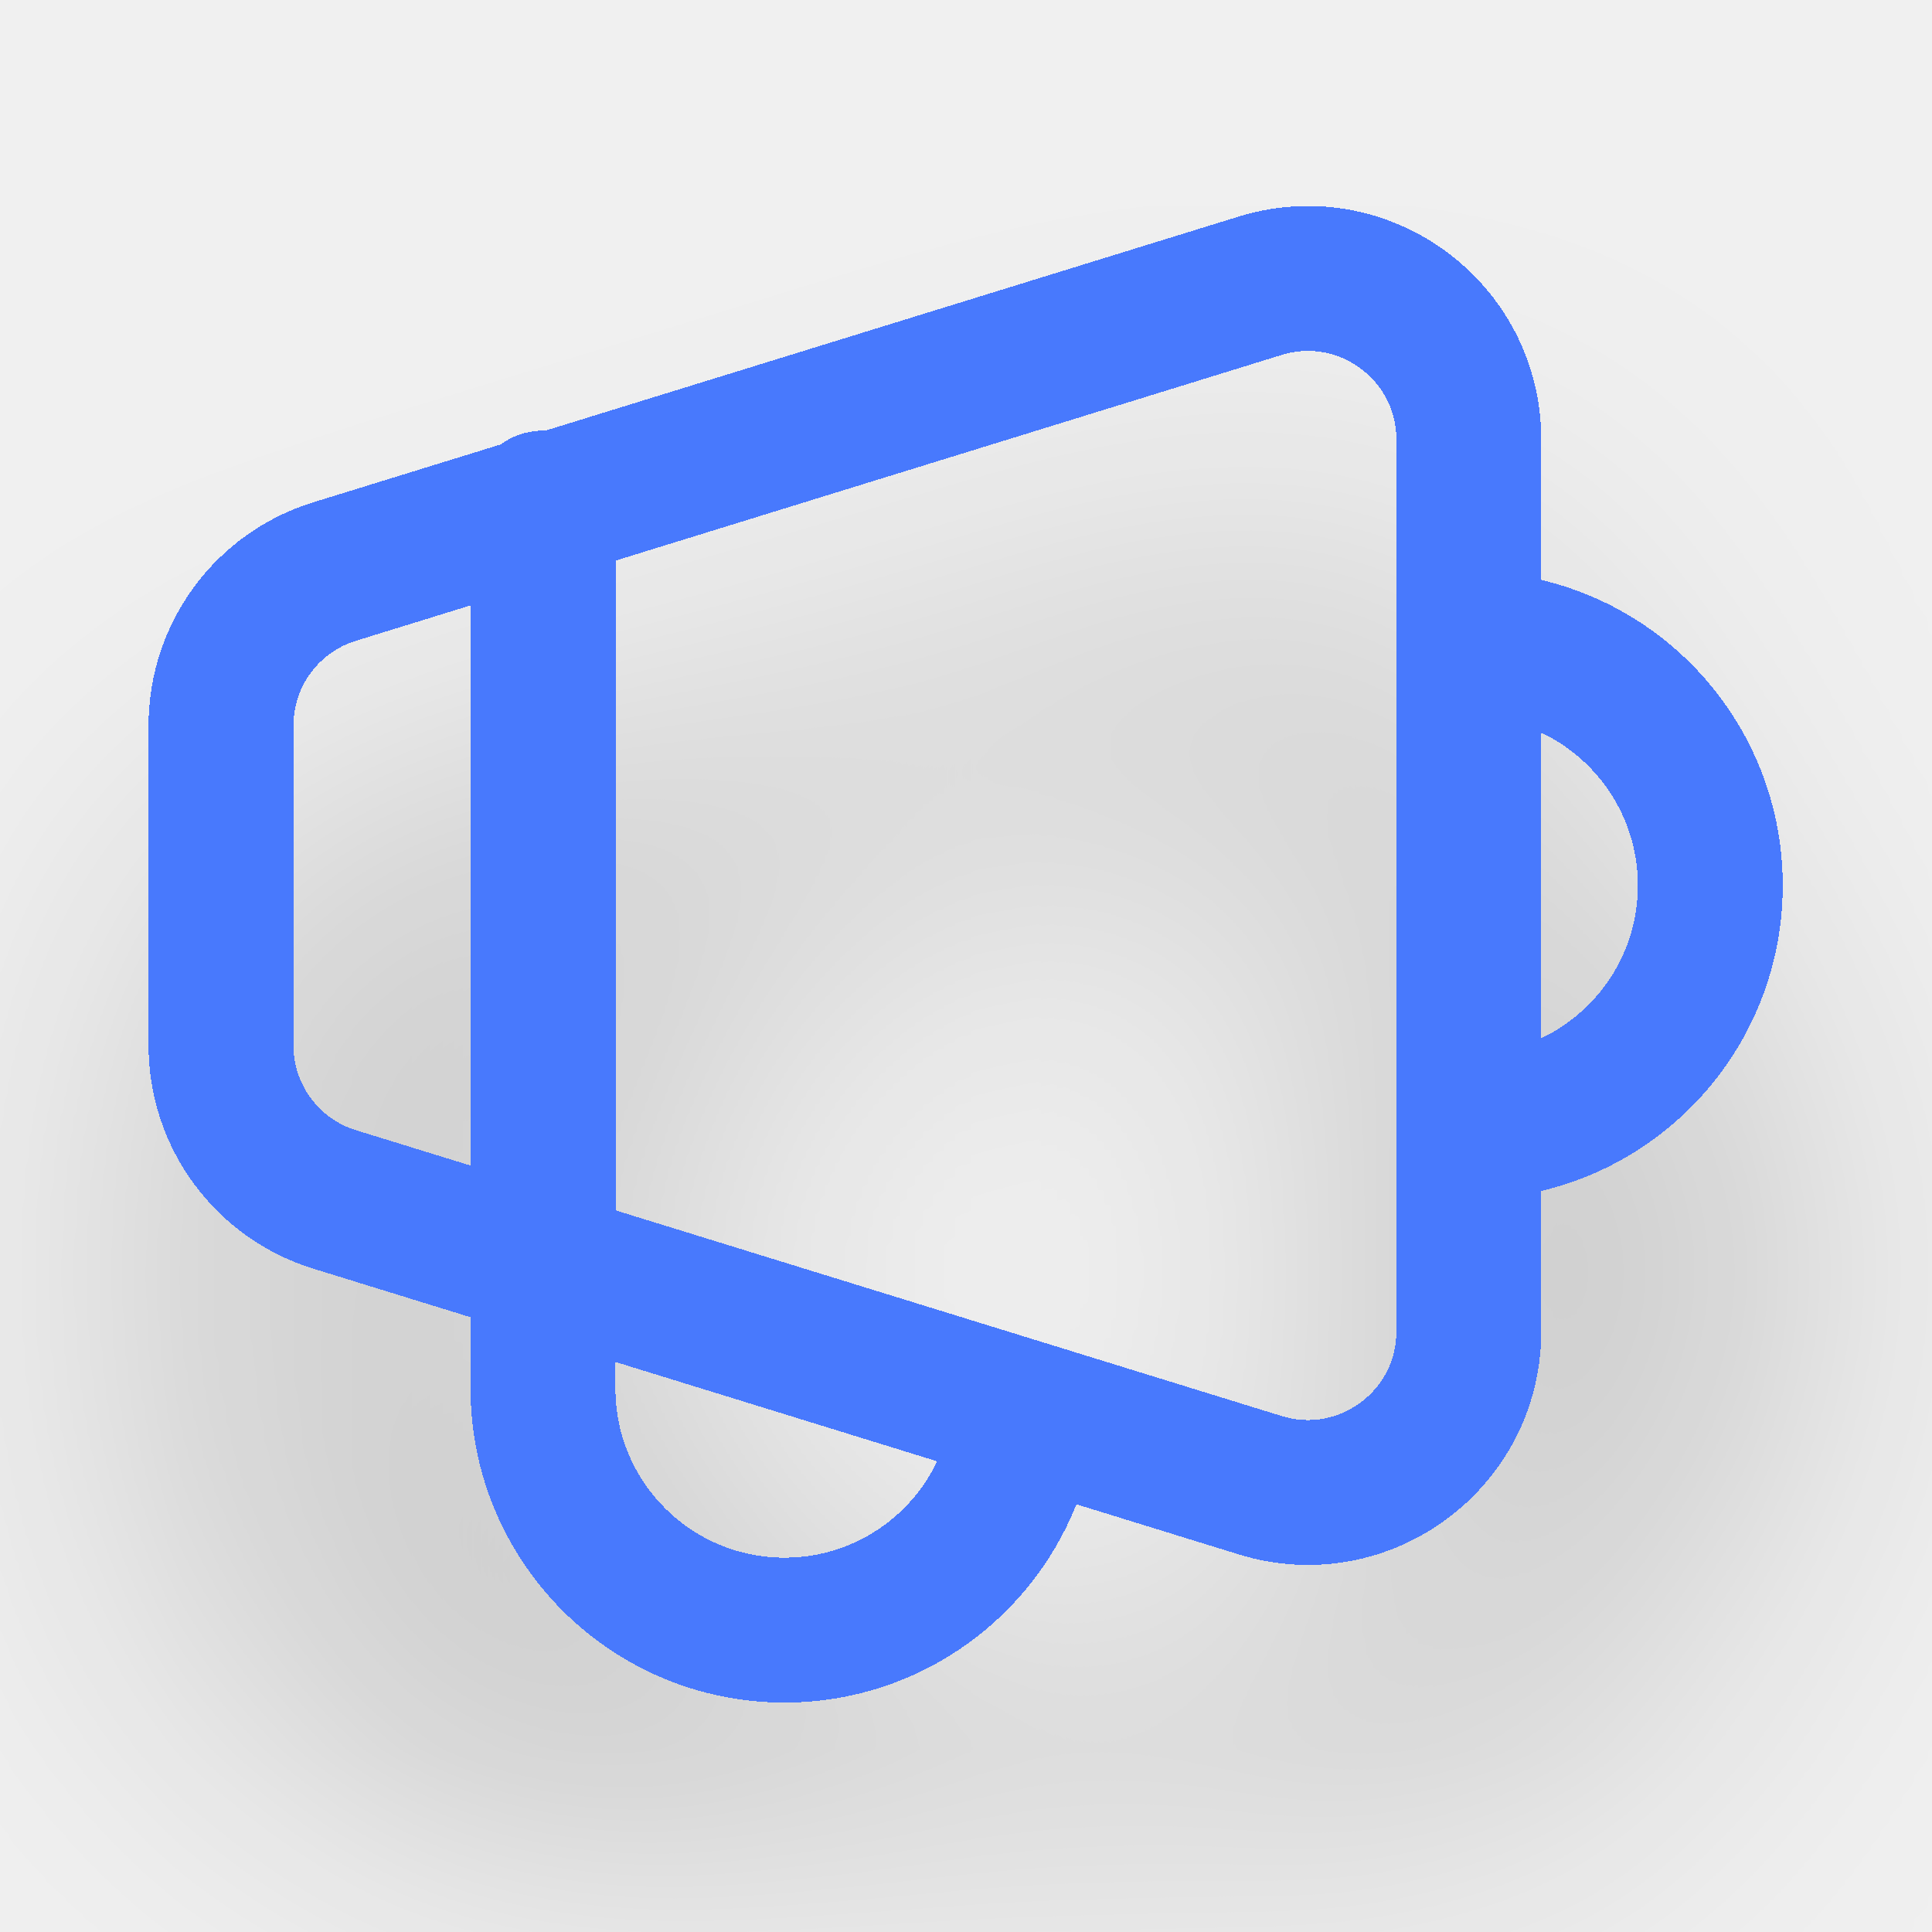
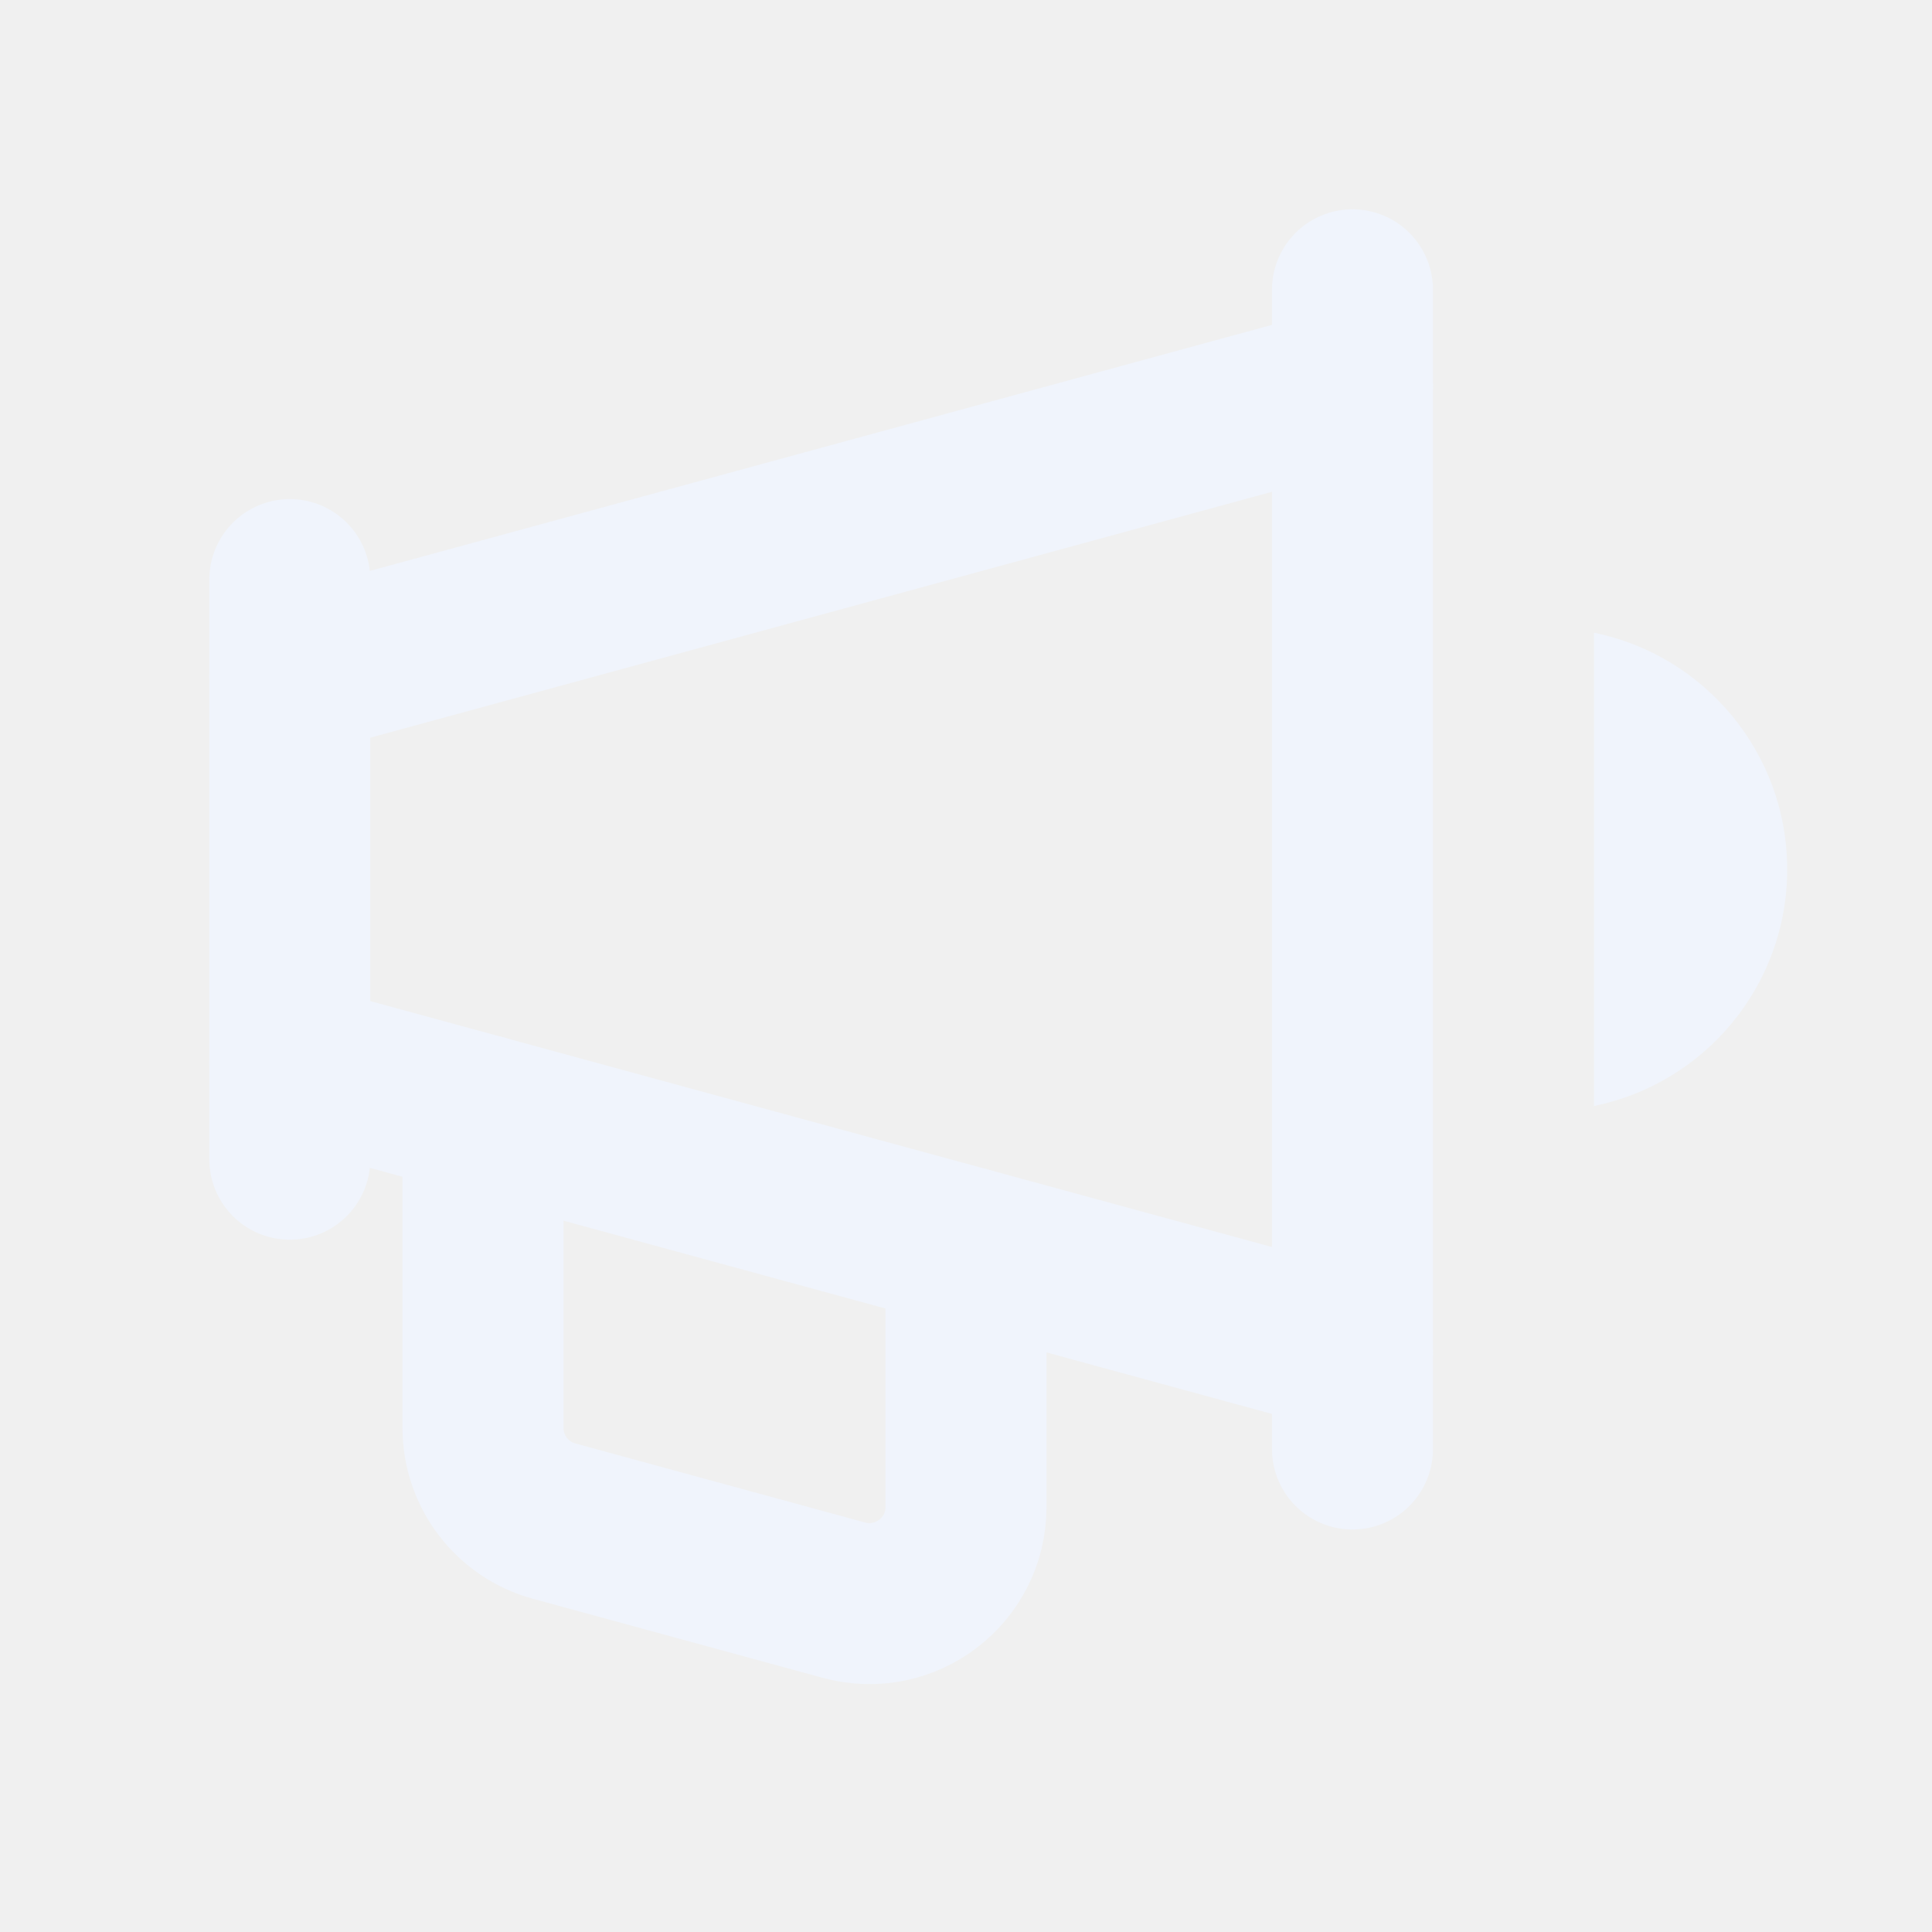
- <svg xmlns="http://www.w3.org/2000/svg" width="20" height="20" viewBox="0 0 20 20" fill="none">
-   <g clip-path="url(#clip0_70669_50232)">
-     <g filter="url(#filter0_d_70669_50232)">
-       <path d="M15.205 11.666C16.585 11.666 17.705 10.547 17.705 9.166C17.705 7.786 16.585 6.666 15.205 6.666M10.479 15.208C10.136 16.179 9.21 16.875 8.121 16.875C6.741 16.875 5.621 15.755 5.621 14.375V13.125M5.623 5.208V13.125M15.205 4.55V13.783C15.205 14.905 14.118 15.706 13.046 15.375L3.463 12.416C2.765 12.2 2.288 11.555 2.288 10.824V7.509C2.288 6.778 2.765 6.132 3.463 5.917L13.046 2.958C14.118 2.627 15.205 3.428 15.205 4.55Z" stroke="#4879FD" stroke-width="1.5" stroke-linecap="round" stroke-linejoin="round" shape-rendering="crispEdges" />
-     </g>
-   </g>
-   <defs>
-     <filter id="filter0_d_70669_50232" x="-2.462" y="2.132" width="24.917" height="23.493" filterUnits="userSpaceOnUse" color-interpolation-filters="sRGB">
-       <feFlood flood-opacity="0" result="BackgroundImageFix" />
-       <feColorMatrix in="SourceAlpha" type="matrix" values="0 0 0 0 0 0 0 0 0 0 0 0 0 0 0 0 0 0 127 0" result="hardAlpha" />
-       <feOffset dy="4" />
-       <feGaussianBlur stdDeviation="2" />
-       <feComposite in2="hardAlpha" operator="out" />
-       <feColorMatrix type="matrix" values="0 0 0 0 0 0 0 0 0 0 0 0 0 0 0 0 0 0 0.25 0" />
-       <feBlend mode="normal" in2="BackgroundImageFix" result="effect1_dropShadow_70669_50232" />
-       <feBlend mode="normal" in="SourceGraphic" in2="effect1_dropShadow_70669_50232" result="shape" />
-     </filter>
-     <clipPath id="clip0_70669_50232">
-       <rect width="20" height="20" fill="white" />
-     </clipPath>
-   </defs>
+ <svg xmlns="http://www.w3.org/2000/svg" width="24" height="24" viewBox="0 0 24 24" fill="none">
+   <path id="Vector" d="M6 13.854V17.738C6 18.279 6.362 18.753 6.884 18.896L10.484 19.878C11.248 20.086 12 19.511 12 18.72V15.491" stroke="#F0F4FC" stroke-width="2" stroke-linecap="round" stroke-linejoin="round" />
+   <path id="Vector_2" d="M19.801 13.739C21.17 13.461 22.201 12.251 22.201 10.8C22.201 9.348 21.17 8.138 19.801 7.86V13.739Z" fill="#F0F4FC" />
+   <path id="Vector_3" d="M16.801 3.6V18" stroke="#F0F4FC" stroke-width="2" stroke-linecap="round" stroke-linejoin="round" />
+   <path id="Vector_4" d="M3.6 14.4V7.2" stroke="#F0F4FC" stroke-width="2" stroke-linecap="round" stroke-linejoin="round" />
+   <path id="Vector_5" d="M3.6 8.4L16.8 4.8" stroke="#F0F4FC" stroke-width="2" stroke-linecap="round" stroke-linejoin="round" />
+   <path id="Vector_6" d="M3.6 13.2L16.8 16.8" stroke="#F0F4FC" stroke-width="2" stroke-linecap="round" stroke-linejoin="round" />
</svg>
